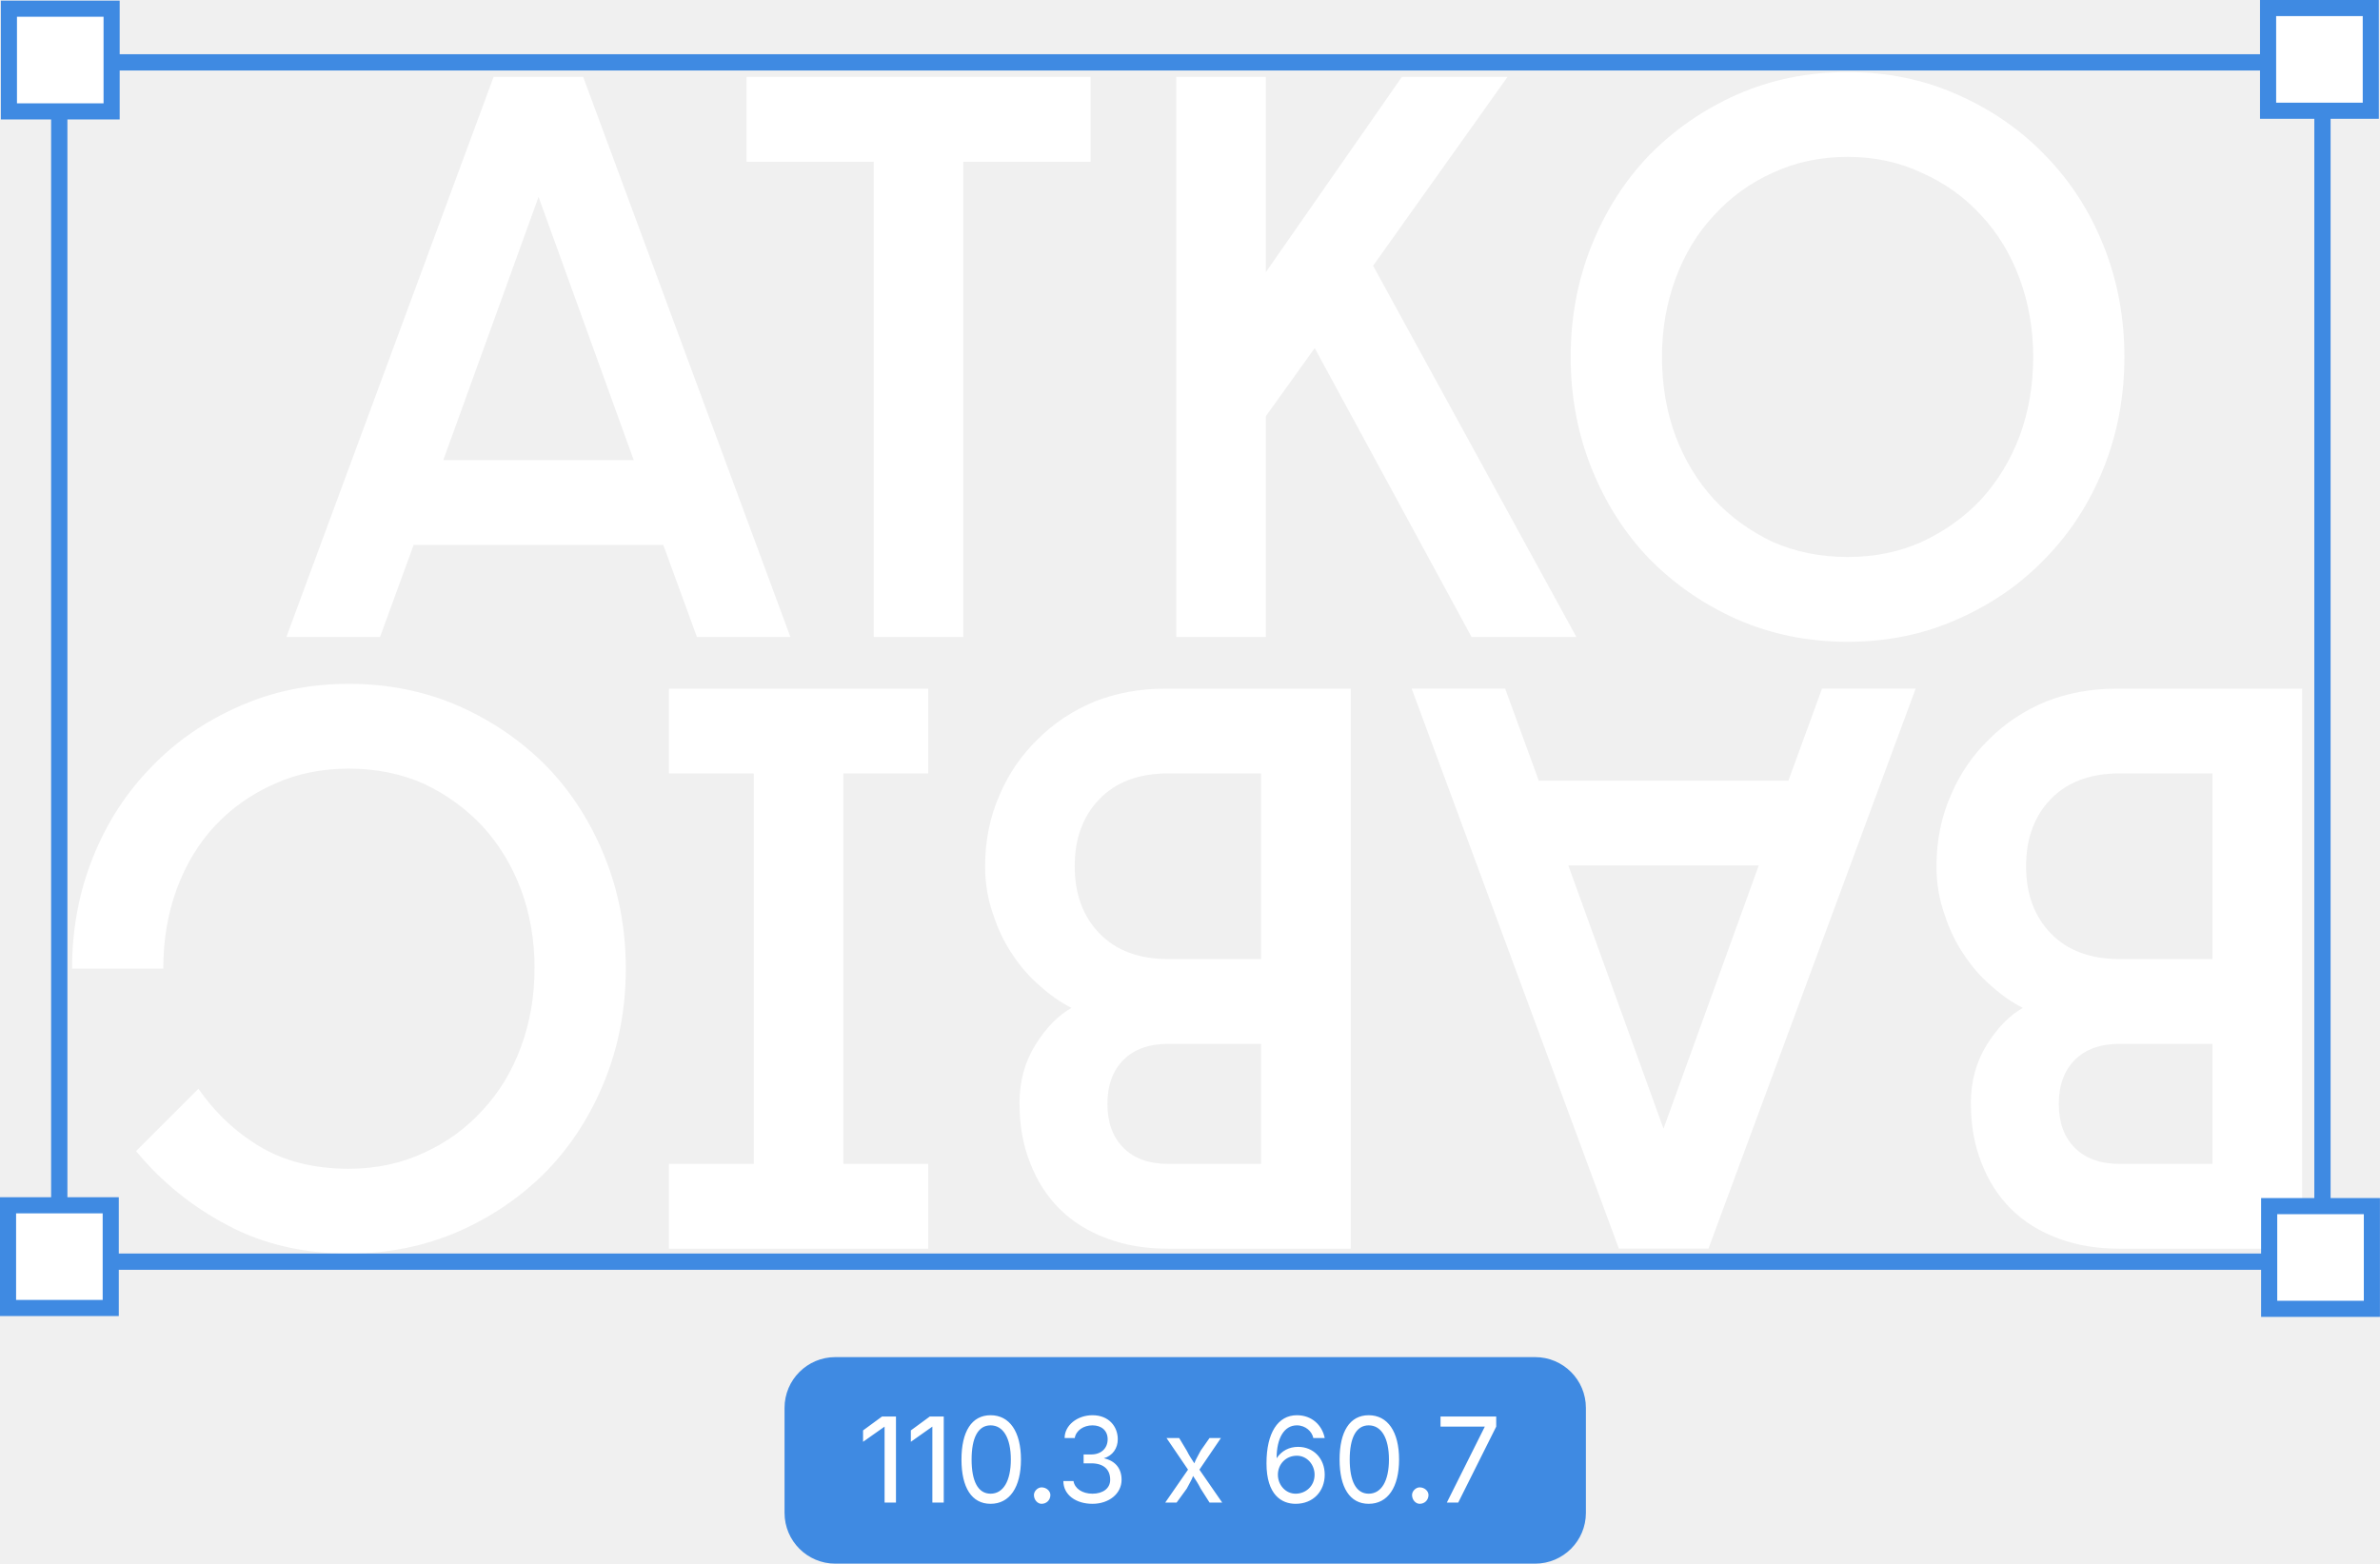
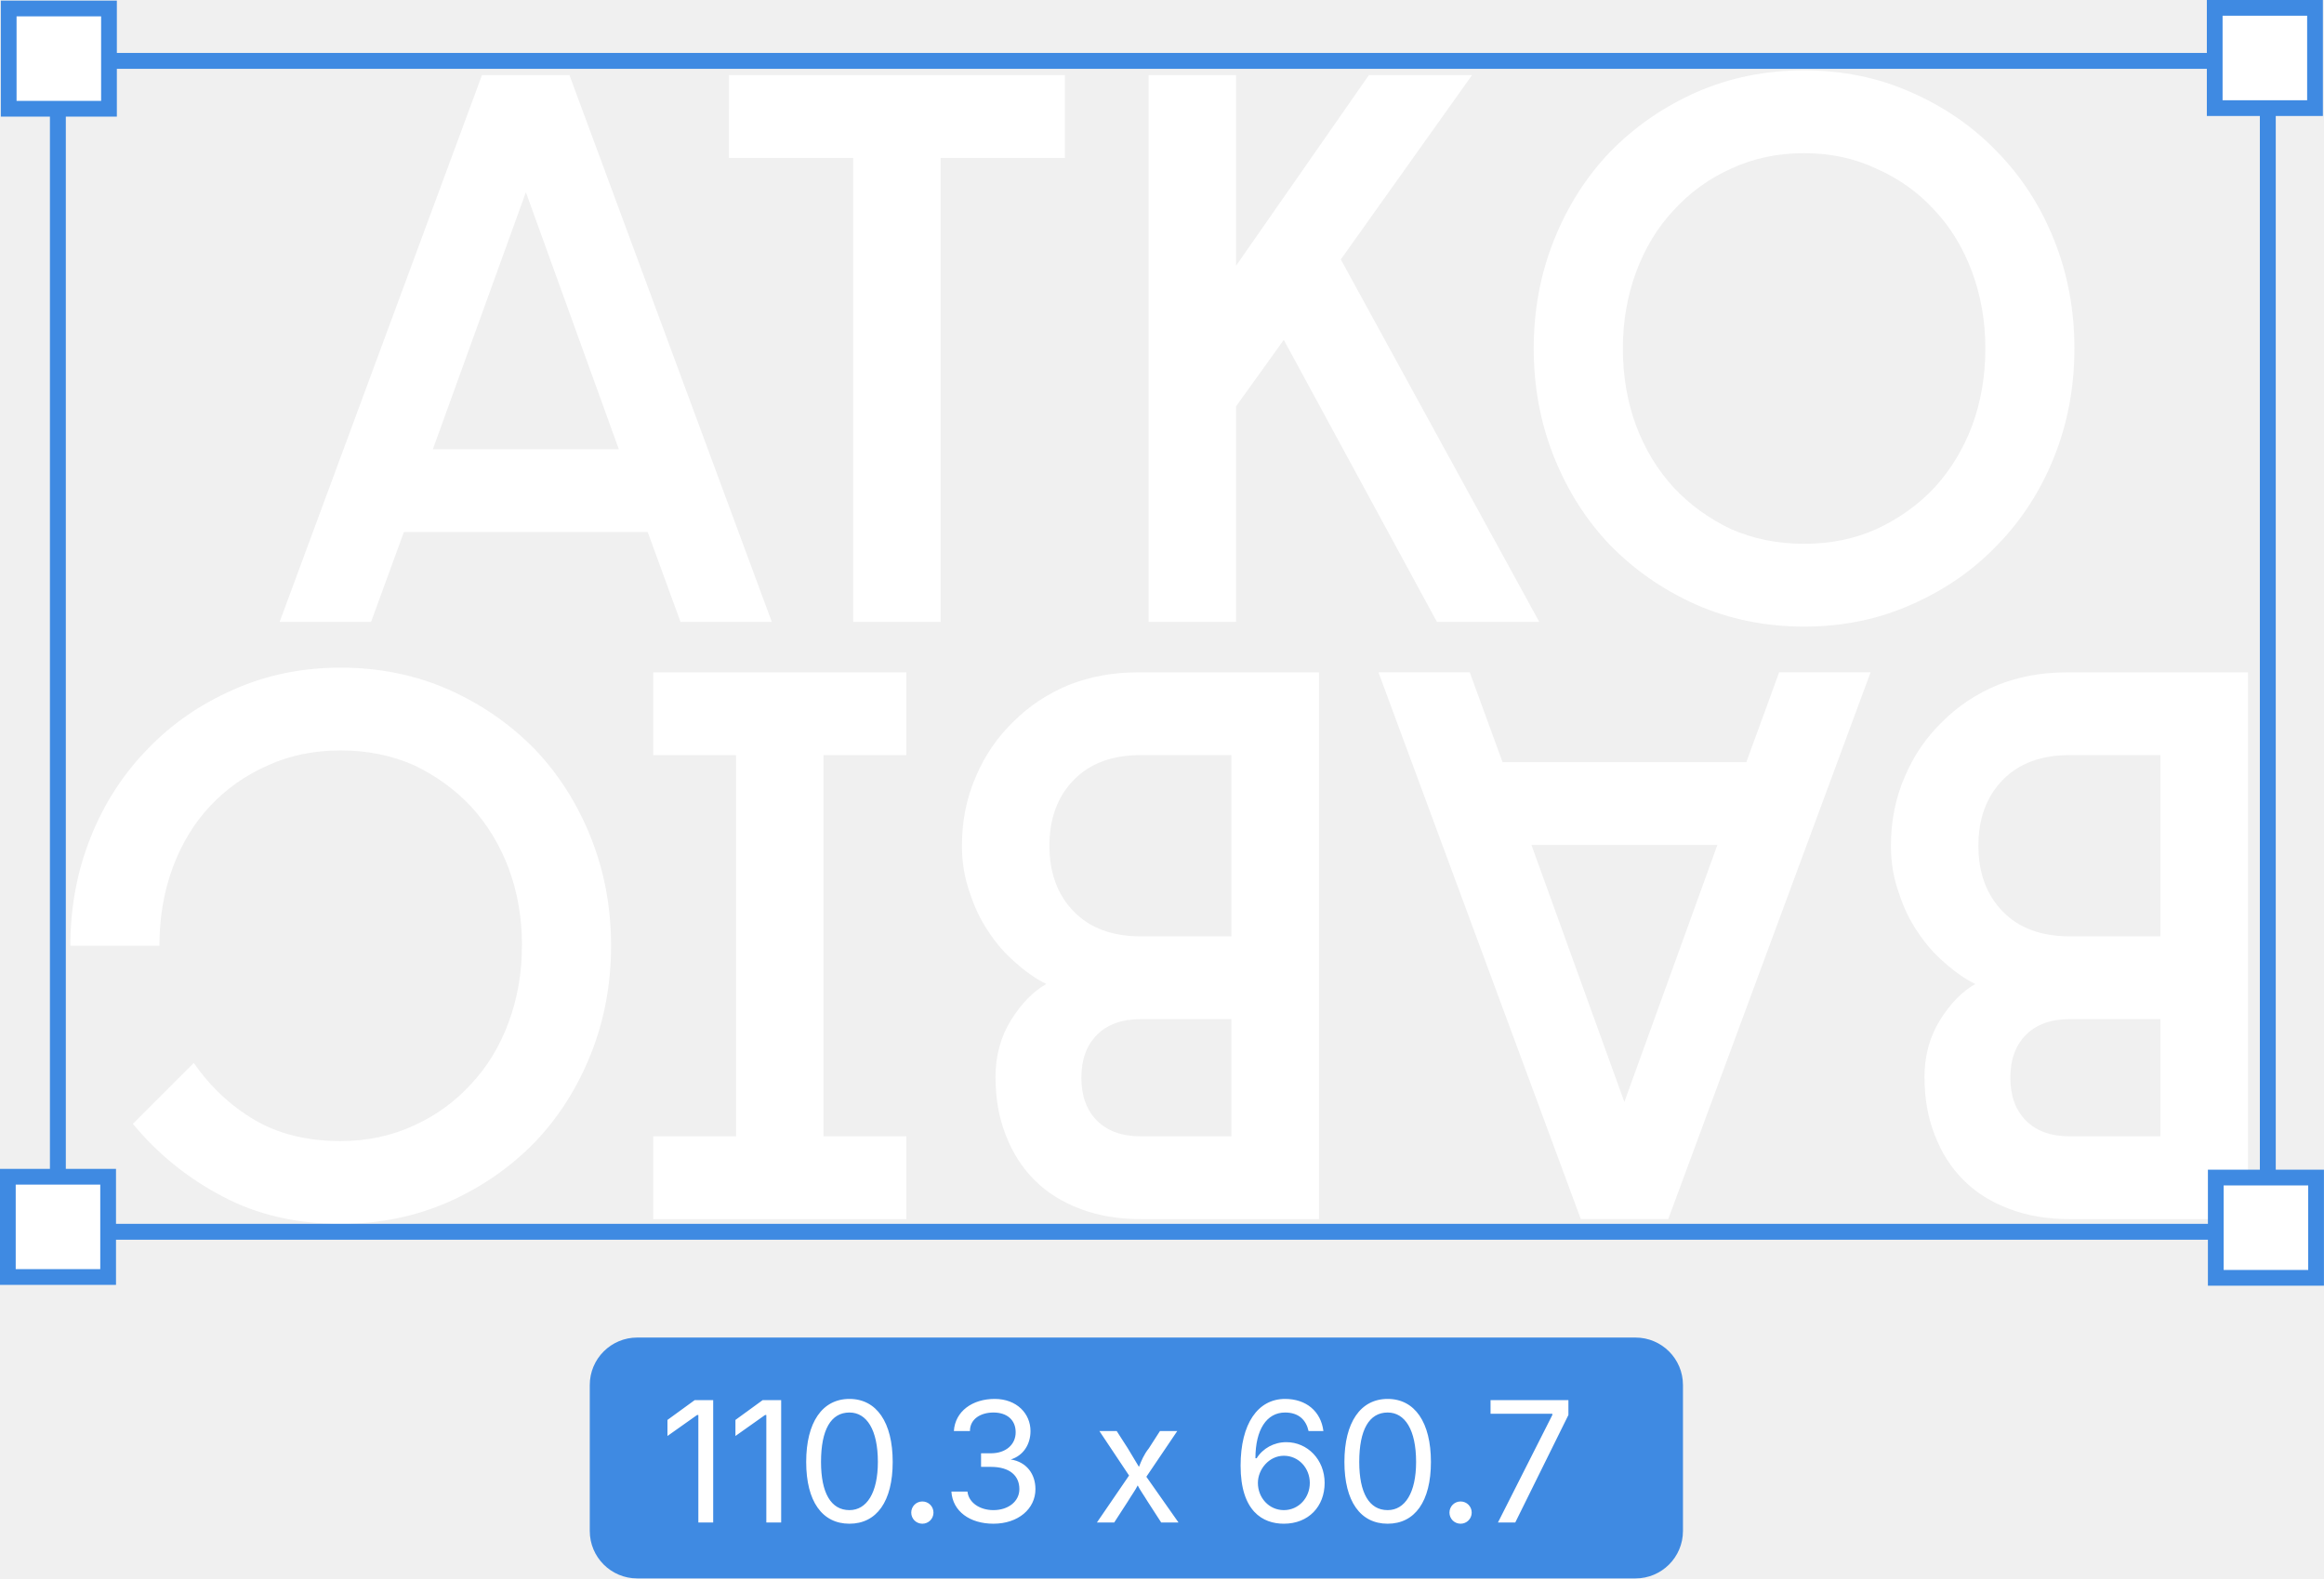
- <svg xmlns="http://www.w3.org/2000/svg" width="29.382mm" height="19.306mm" viewBox="0 0 29.382 19.306" version="1.1" id="svg1">
+ <svg xmlns="http://www.w3.org/2000/svg" width="29.382mm" height="19.961mm" viewBox="0 0 29.382 19.961" version="1.1" id="svg1">
  <defs id="defs1" />
-   <g id="layer1" transform="translate(-102.3937,-92.33958)">
-     <g id="g1" transform="translate(-27.41666,21.43852)">
+   <g id="layer1" transform="translate(-91.28125,-125.1479)">
+     <g id="g1" transform="translate(-38.52916,54.24685)">
      <path d="m 138.414,78.765 -0.415,-1.136 h -3.082 l -0.415,1.136 h -1.156 l 2.558,-6.914 h 1.106 l 2.558,6.914 z m -3.131,-2.183 h 2.351 l -1.175,-3.25 z m 3.744,-4.731 h 4.247 v 1.047 h -1.571 v 5.867 h -1.106 v -5.867 h -1.571 z m 6.411,2.41 1.679,-2.41 h 1.304 l -1.659,2.331 2.509,4.583 h -1.294 l -1.936,-3.566 -0.603,0.84 v 2.726 h -1.106 v -6.914 h 1.106 z m 10.599,1.047 q 0,0.731 -0.257,1.373 -0.257,0.642 -0.721,1.116 -0.454,0.474 -1.087,0.751 -0.622,0.277 -1.353,0.277 -0.731,0 -1.363,-0.277 -0.622,-0.277 -1.087,-0.751 -0.454,-0.474 -0.711,-1.116 -0.257,-0.642 -0.257,-1.373 0,-0.731 0.257,-1.373 0.257,-0.642 0.711,-1.116 0.464,-0.474 1.087,-0.751 0.632,-0.277 1.363,-0.277 0.731,0 1.353,0.277 0.632,0.277 1.087,0.751 0.464,0.474 0.721,1.116 0.257,0.642 0.257,1.373 z m -1.126,0 q 0,-0.514 -0.168,-0.968 -0.168,-0.454 -0.474,-0.78 -0.306,-0.336 -0.731,-0.524 -0.415,-0.198 -0.919,-0.198 -0.504,0 -0.928,0.198 -0.415,0.188 -0.721,0.524 -0.306,0.326 -0.474,0.78 -0.168,0.454 -0.168,0.968 0,0.524 0.168,0.978 0.168,0.445 0.474,0.78 0.306,0.326 0.721,0.524 0.425,0.188 0.928,0.188 0.504,0 0.919,-0.188 0.425,-0.198 0.731,-0.524 0.306,-0.336 0.474,-0.78 0.168,-0.454 0.168,-0.978 z" id="text3" style="font-size:9.878px;font-family:Raisonne;-inkscape-font-specification:Raisonne;fill:#ffffff;fill-opacity:1;stroke-width:0.265" aria-label="ATKO" />
      <path d="m 154.141,84.53 q 0,-0.415 0.198,-0.731 0.198,-0.316 0.445,-0.454 -0.198,-0.099 -0.385,-0.267 -0.198,-0.168 -0.346,-0.395 -0.148,-0.217 -0.237,-0.494 -0.099,-0.277 -0.099,-0.593 0,-0.474 0.178,-0.879 0.168,-0.395 0.474,-0.691 0.296,-0.296 0.701,-0.464 0.405,-0.158 0.859,-0.158 h 2.302 v 6.914 h -2.252 q -0.425,0 -0.761,-0.128 -0.346,-0.128 -0.583,-0.365 -0.237,-0.237 -0.365,-0.573 -0.128,-0.326 -0.128,-0.721 z m 2.983,-4.08 h -1.146 q -0.543,0 -0.849,0.316 -0.306,0.316 -0.306,0.83 0,0.514 0.306,0.83 0.306,0.316 0.849,0.316 h 1.146 z m 0,3.339 h -1.146 q -0.356,0 -0.553,0.198 -0.198,0.198 -0.198,0.543 0,0.346 0.198,0.543 0.198,0.198 0.553,0.198 h 1.146 z m -8.732,-4.386 0.415,1.136 h 3.082 l 0.415,-1.136 h 1.156 l -2.558,6.914 h -1.106 l -2.558,-6.914 z m 3.131,2.183 h -2.351 l 1.175,3.25 z m -9.127,2.944 q 0,-0.415 0.198,-0.731 0.198,-0.316 0.445,-0.454 -0.198,-0.099 -0.385,-0.267 -0.198,-0.168 -0.346,-0.395 -0.148,-0.217 -0.237,-0.494 -0.099,-0.277 -0.099,-0.593 0,-0.474 0.178,-0.879 0.168,-0.395 0.474,-0.691 0.296,-0.296 0.701,-0.464 0.405,-0.158 0.859,-0.158 h 2.302 v 6.914 h -2.252 q -0.425,0 -0.761,-0.128 -0.346,-0.128 -0.583,-0.365 -0.237,-0.237 -0.365,-0.573 -0.128,-0.326 -0.128,-0.721 z m 2.983,-4.08 h -1.146 q -0.543,0 -0.849,0.316 -0.306,0.316 -0.306,0.83 0,0.514 0.306,0.83 0.306,0.316 0.849,0.316 h 1.146 z m 0,3.339 h -1.146 q -0.356,0 -0.553,0.198 -0.198,0.198 -0.198,0.543 0,0.346 0.198,0.543 0.198,0.198 0.553,0.198 h 1.146 z m -7.31,1.482 h 1.047 v -4.82 h -1.047 v -1.047 h 3.2 v 1.047 h -1.047 v 4.82 h 1.047 v 1.047 h -3.2 z m -1.659,-2.41 q 0,-0.524 -0.168,-0.978 -0.168,-0.445 -0.474,-0.78 -0.306,-0.326 -0.721,-0.524 -0.425,-0.188 -0.929,-0.188 -0.504,0 -0.919,0.188 -0.425,0.188 -0.731,0.514 -0.306,0.326 -0.474,0.78 -0.168,0.454 -0.168,0.988 h -1.126 q 0,-0.731 0.257,-1.373 0.257,-0.642 0.721,-1.116 0.454,-0.474 1.087,-0.751 0.622,-0.277 1.353,-0.277 0.731,0 1.363,0.277 0.622,0.277 1.087,0.751 0.454,0.474 0.711,1.116 0.257,0.642 0.257,1.373 0,0.731 -0.257,1.373 -0.257,0.642 -0.711,1.116 -0.464,0.474 -1.087,0.751 -0.632,0.277 -1.363,0.277 -0.84,0 -1.492,-0.346 -0.662,-0.346 -1.136,-0.919 l 0.77,-0.77 q 0.316,0.454 0.77,0.721 0.454,0.267 1.087,0.267 0.504,0 0.929,-0.198 0.415,-0.188 0.721,-0.524 0.306,-0.326 0.474,-0.78 0.168,-0.454 0.168,-0.968 z" id="text5" style="font-size:9.878px;font-family:Raisonne;-inkscape-font-specification:Raisonne;fill:#ffffff;fill-opacity:1;stroke-width:0.265" aria-label="BABIC" />
      <g id="g21">
        <rect style="fill:#000000;fill-opacity:6.58222e-07;stroke:#3f8ae2;stroke-width:0.201;stroke-dasharray:none;stroke-opacity:1" id="rect10" width="27.94" height="14.807" x="130.542" y="71.671" />
        <g id="g14" transform="translate(43.10373,-3.753679)">
          <rect style="fill:#ffffff;fill-opacity:1;stroke:#3f8ae2;stroke-width:0.199;stroke-miterlimit:4;stroke-dasharray:none;stroke-opacity:1" id="rect13-5" width="1.268" height="1.268" x="114.707" y="74.754" />
        </g>
        <g id="g14-6" transform="translate(43.08521,11.03841)">
          <rect style="fill:#ffffff;fill-opacity:1;stroke:#3f8ae2;stroke-width:0.199;stroke-miterlimit:4;stroke-dasharray:none;stroke-opacity:1" id="rect13-5-8" width="1.268" height="1.268" x="114.739" y="74.754" />
        </g>
        <g id="g14-6-8" transform="translate(15.20246,11.02807)">
          <rect style="fill:#ffffff;fill-opacity:1;stroke:#3f8ae2;stroke-width:0.199;stroke-miterlimit:4;stroke-dasharray:none;stroke-opacity:1" id="rect13-5-8-9" width="1.268" height="1.268" x="114.707" y="74.754" />
        </g>
        <g id="g14-6-8-4" transform="translate(15.21331,-3.745657)">
          <rect style="fill:#ffffff;fill-opacity:1;stroke:#3f8ae2;stroke-width:0.199;stroke-miterlimit:4;stroke-dasharray:none;stroke-opacity:1" id="rect13-5-8-9-3" width="1.268" height="1.268" x="114.707" y="74.754" />
        </g>
      </g>
    </g>
-     <g id="g4" transform="translate(-27.89281,21.58605)">
-       <rect style="fill:#3f8ae2;fill-opacity:1;stroke:none;stroke-width:0.16" id="rect1" width="9.893" height="2.55" x="139.972" y="87.509" rx="0.627" />
-       <text xml:space="preserve" style="font-style:normal;font-variant:normal;font-weight:normal;font-stretch:normal;font-size:1.453px;font-family:Inter;-inkscape-font-specification:'Inter, Normal';font-variant-ligatures:normal;font-variant-caps:normal;font-variant-numeric:normal;font-variant-east-asian:normal;text-align:start;writing-mode:lr-tb;direction:ltr;text-anchor:start;fill:#ffffff;fill-opacity:1;stroke:none;stroke-width:0.182;stroke-opacity:1" x="140.879" y="89.307" id="text4">
-         <tspan id="tspan4" style="stroke-width:0.182" x="140.879" y="89.307">110.3 x 60.7</tspan>
+     <g id="g3-7" transform="translate(21.85266,-16.11842)">
+       <rect style="fill:#3f8ae2;fill-opacity:1;stroke:none;stroke-width:0.206" id="rect1-1" width="13.821" height="3.046" x="76.885" y="158.181" rx="0.6" />
+       <text xml:space="preserve" style="font-style:normal;font-variant:normal;font-weight:normal;font-stretch:normal;font-size:2.117px;font-family:Inter;-inkscape-font-specification:'Inter, Normal';font-variant-ligatures:normal;font-variant-caps:normal;font-variant-numeric:normal;font-variant-east-asian:normal;text-align:start;writing-mode:lr-tb;direction:ltr;text-anchor:start;fill:#ffffff;fill-opacity:1;stroke:none;stroke-width:0.182;stroke-opacity:1" x="77.773" y="160.518" id="text4-4">
+         <tspan id="tspan4-2" style="font-size:2.117px;stroke-width:0.182" x="77.773" y="160.518">110.3 x 60.7</tspan>
      </text>
    </g>
  </g>
</svg>
